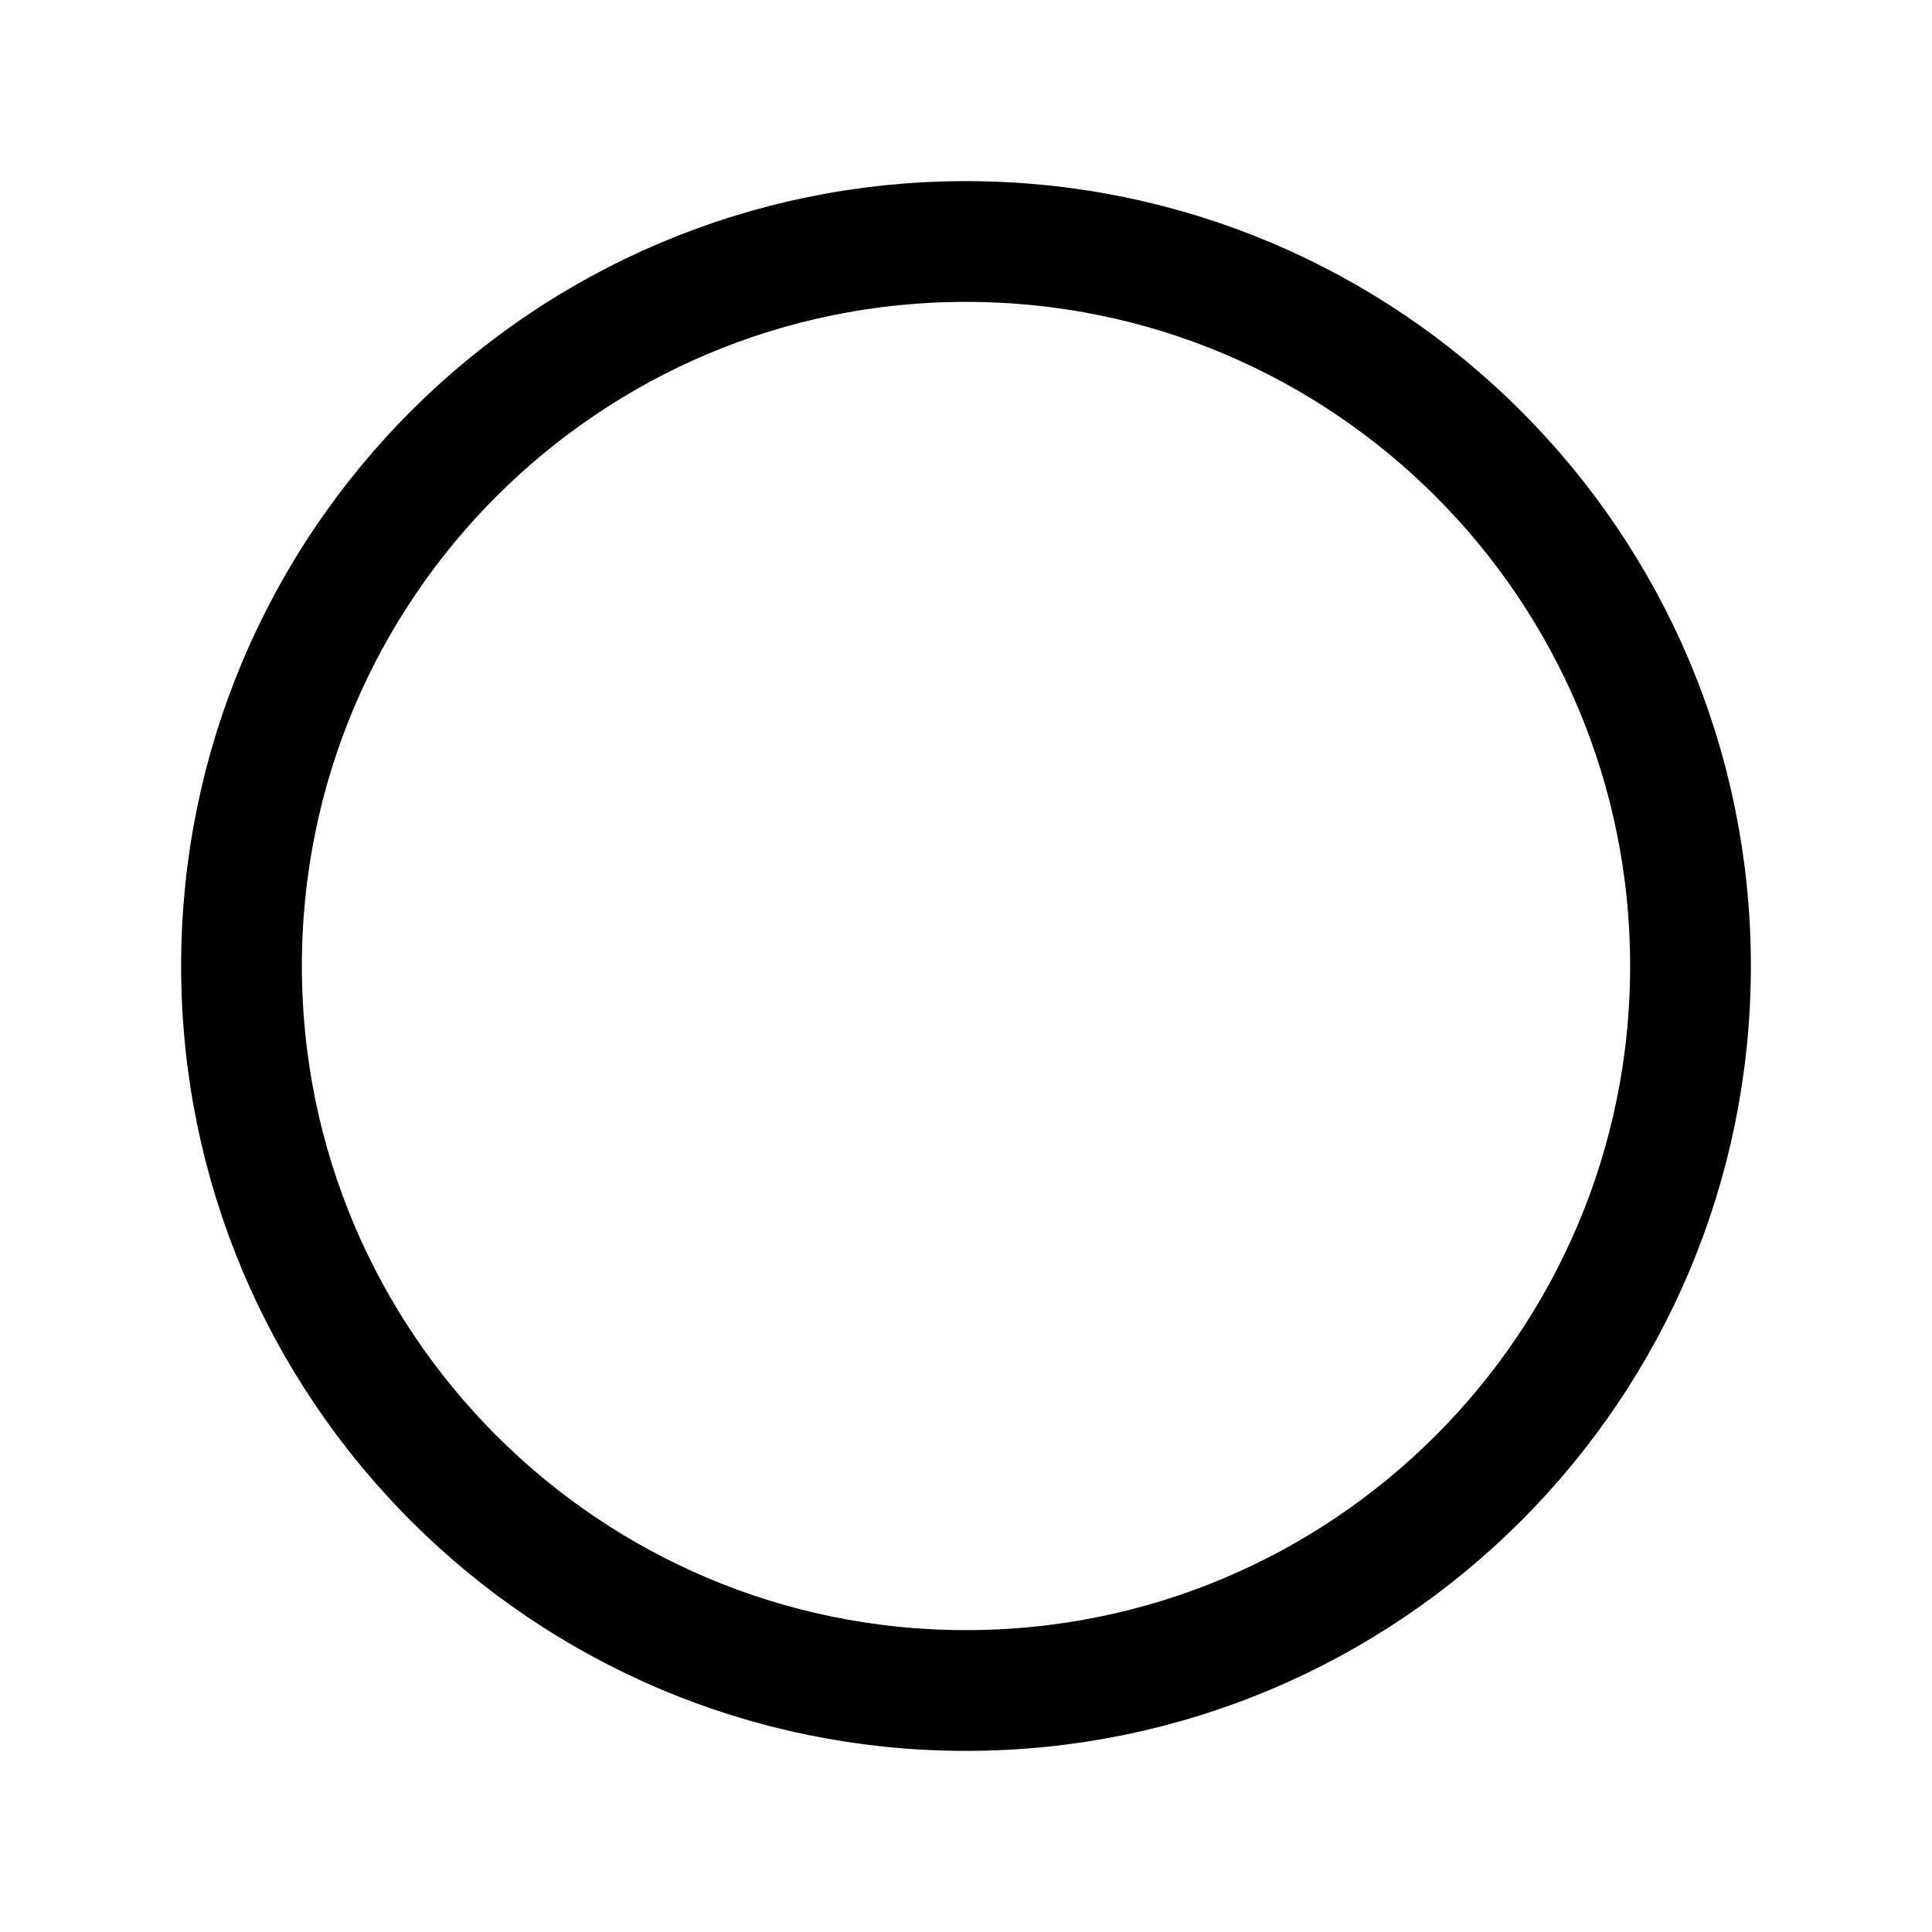
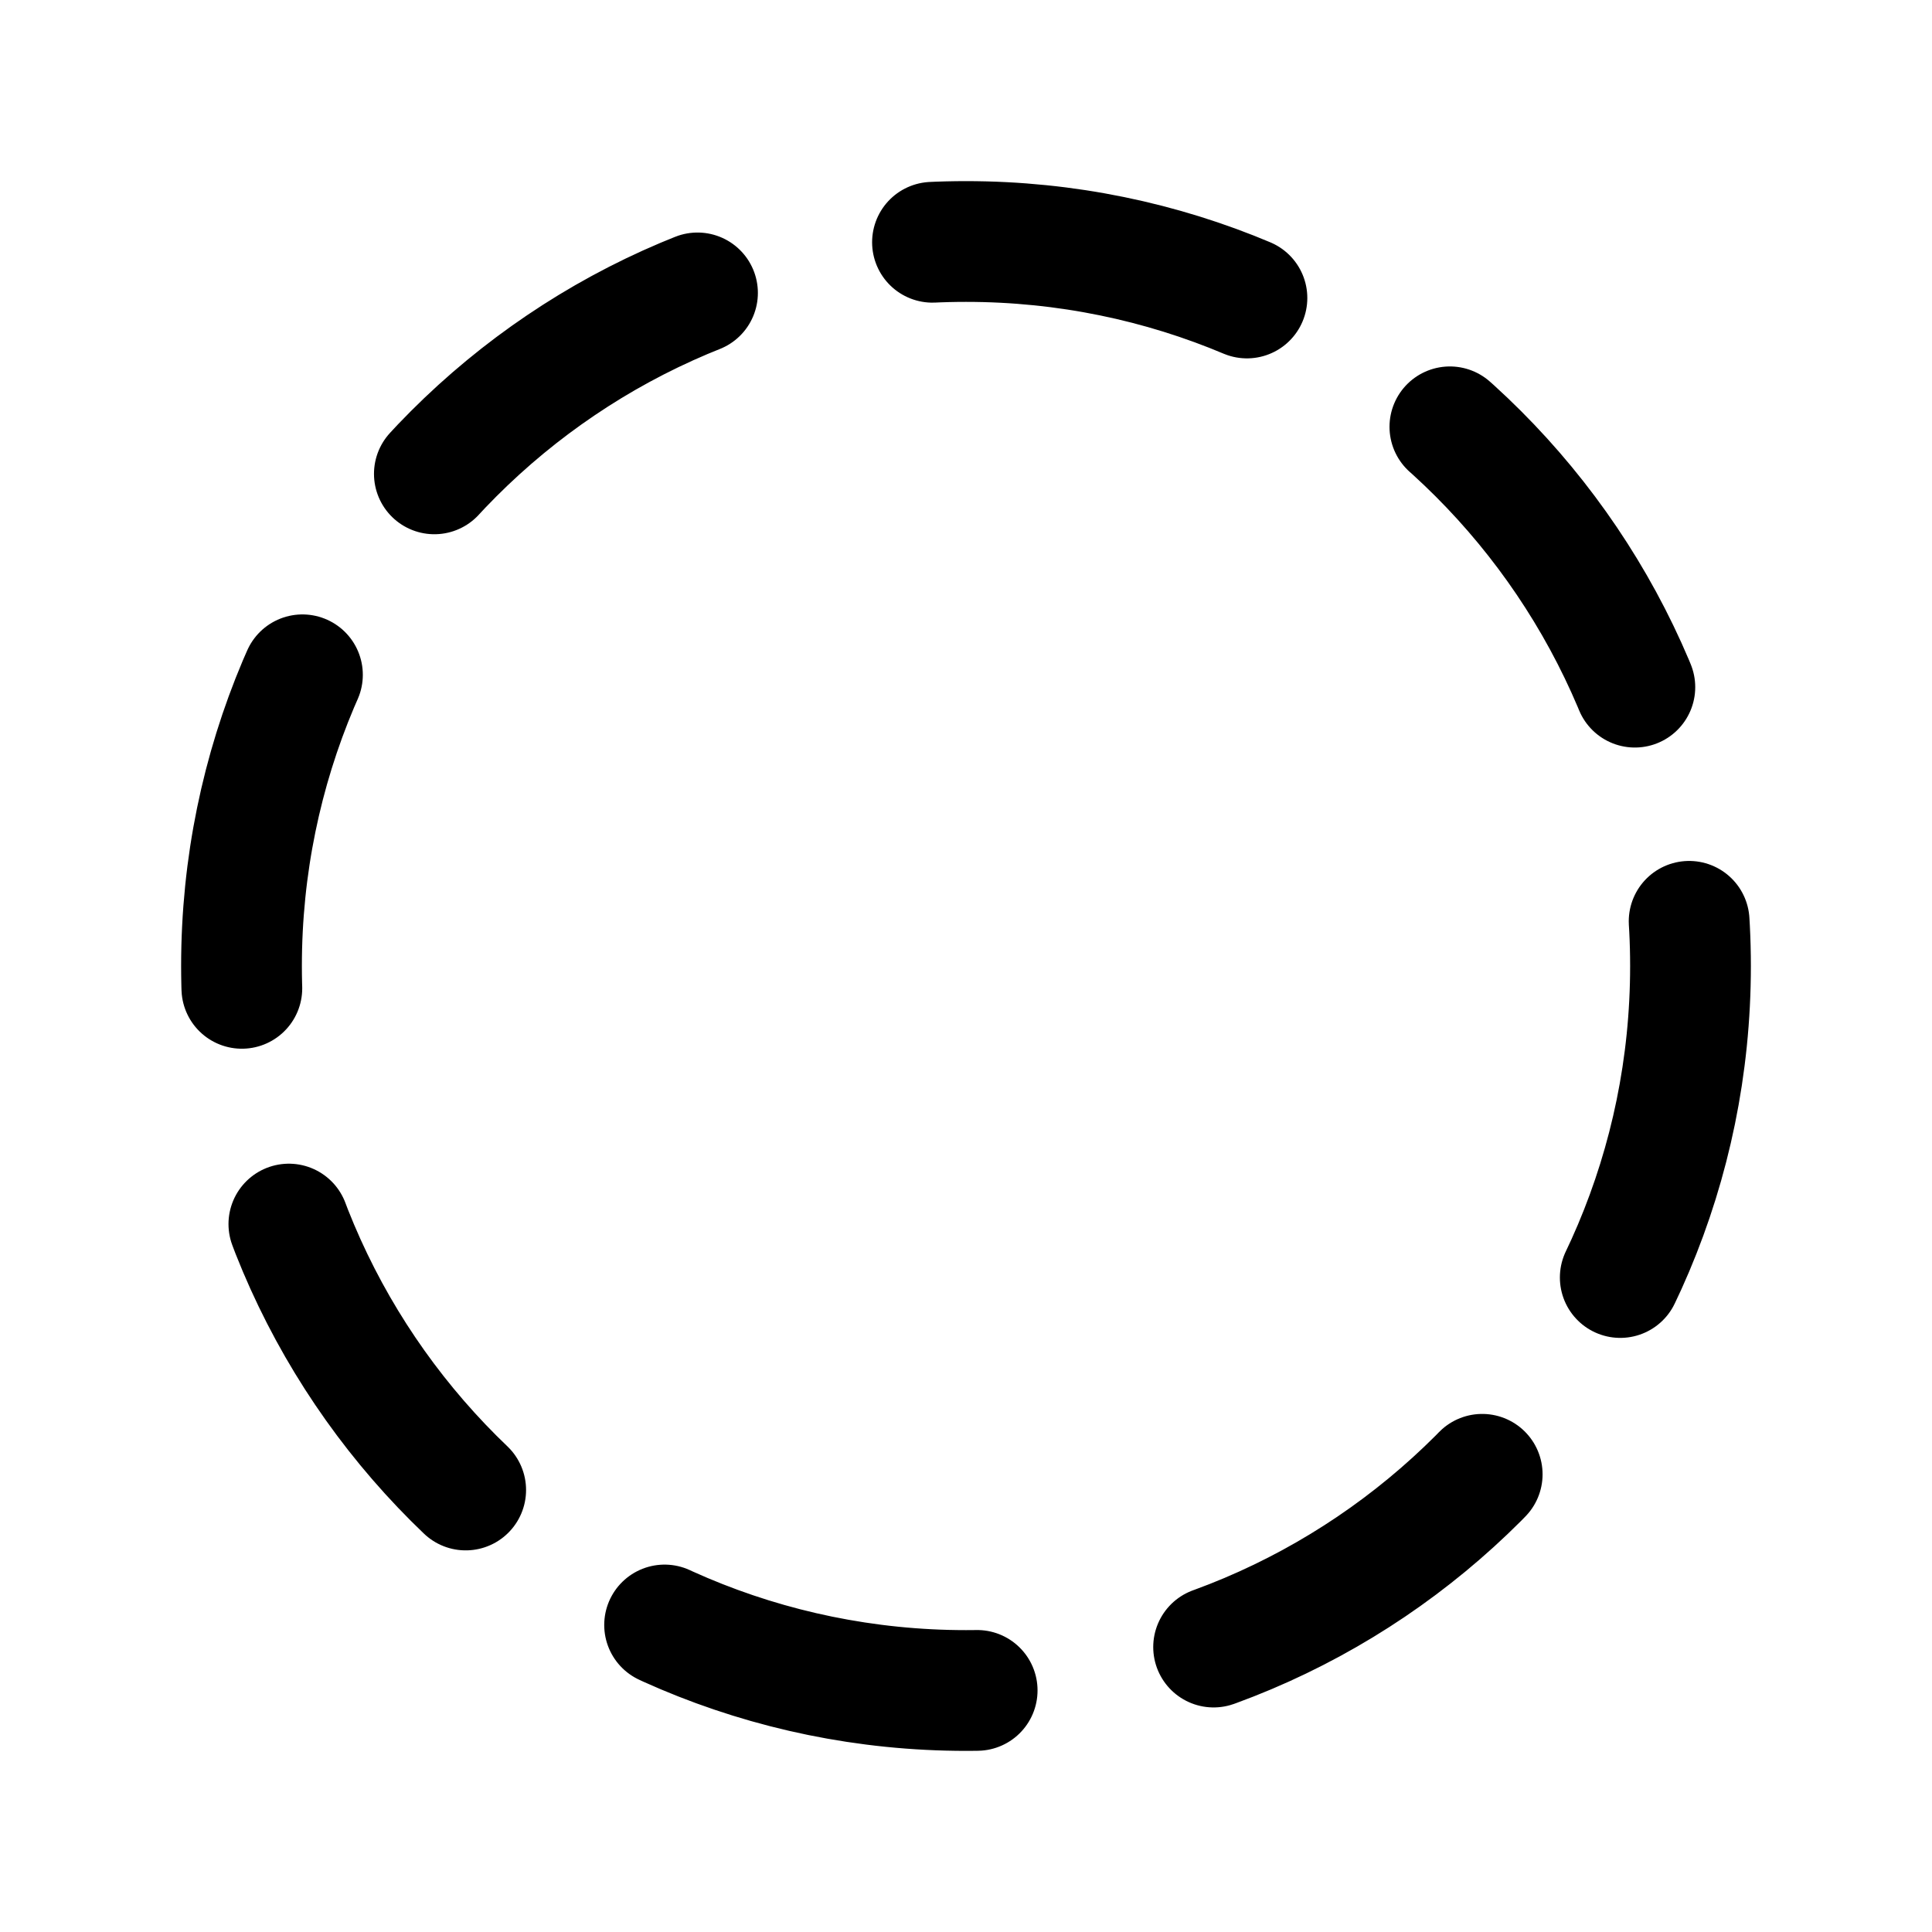
<svg xmlns="http://www.w3.org/2000/svg" width="24" height="24" viewBox="0 0 24 24" fill="none">
-   <circle cx="12" cy="12" r="9" stroke="currentColor" stroke-width="1.5" stroke-linecap="round" stroke-linejoin="round" />
+   <circle cx="12" cy="12" r="9" stroke="currentColor" stroke-width="1.5" stroke-linecap="round" stroke-dasharray="4 3" />
</svg>
